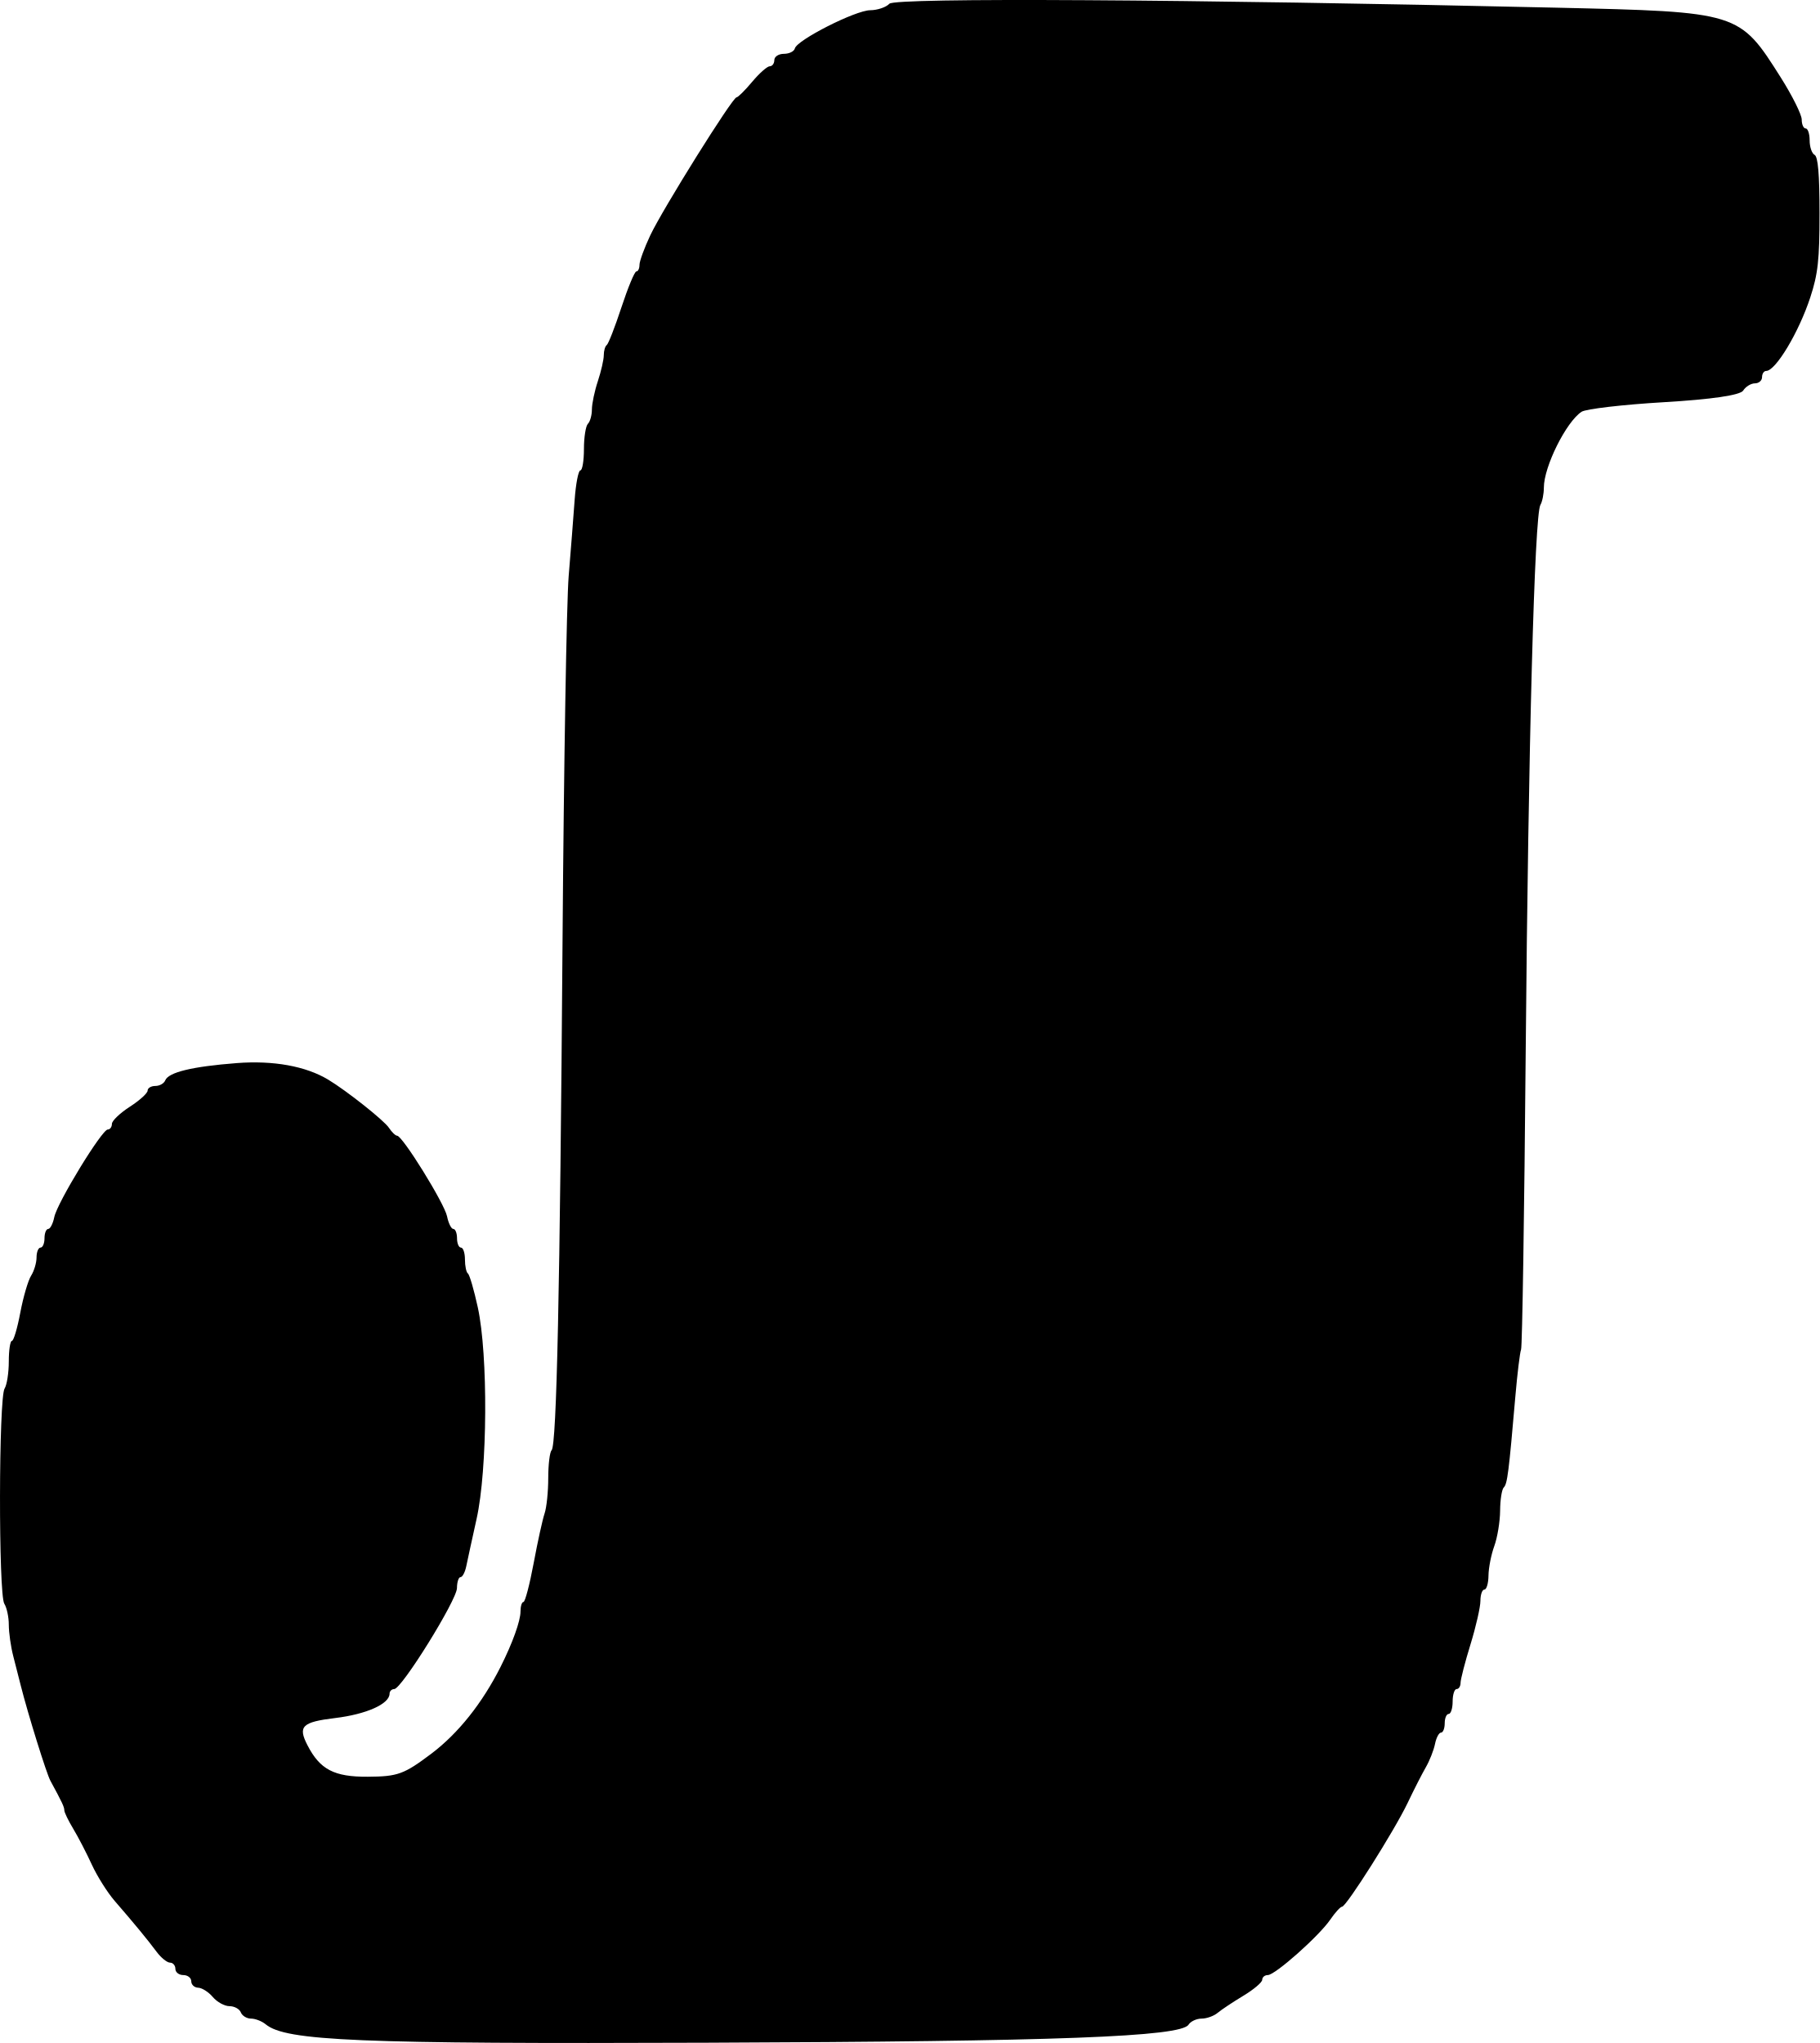
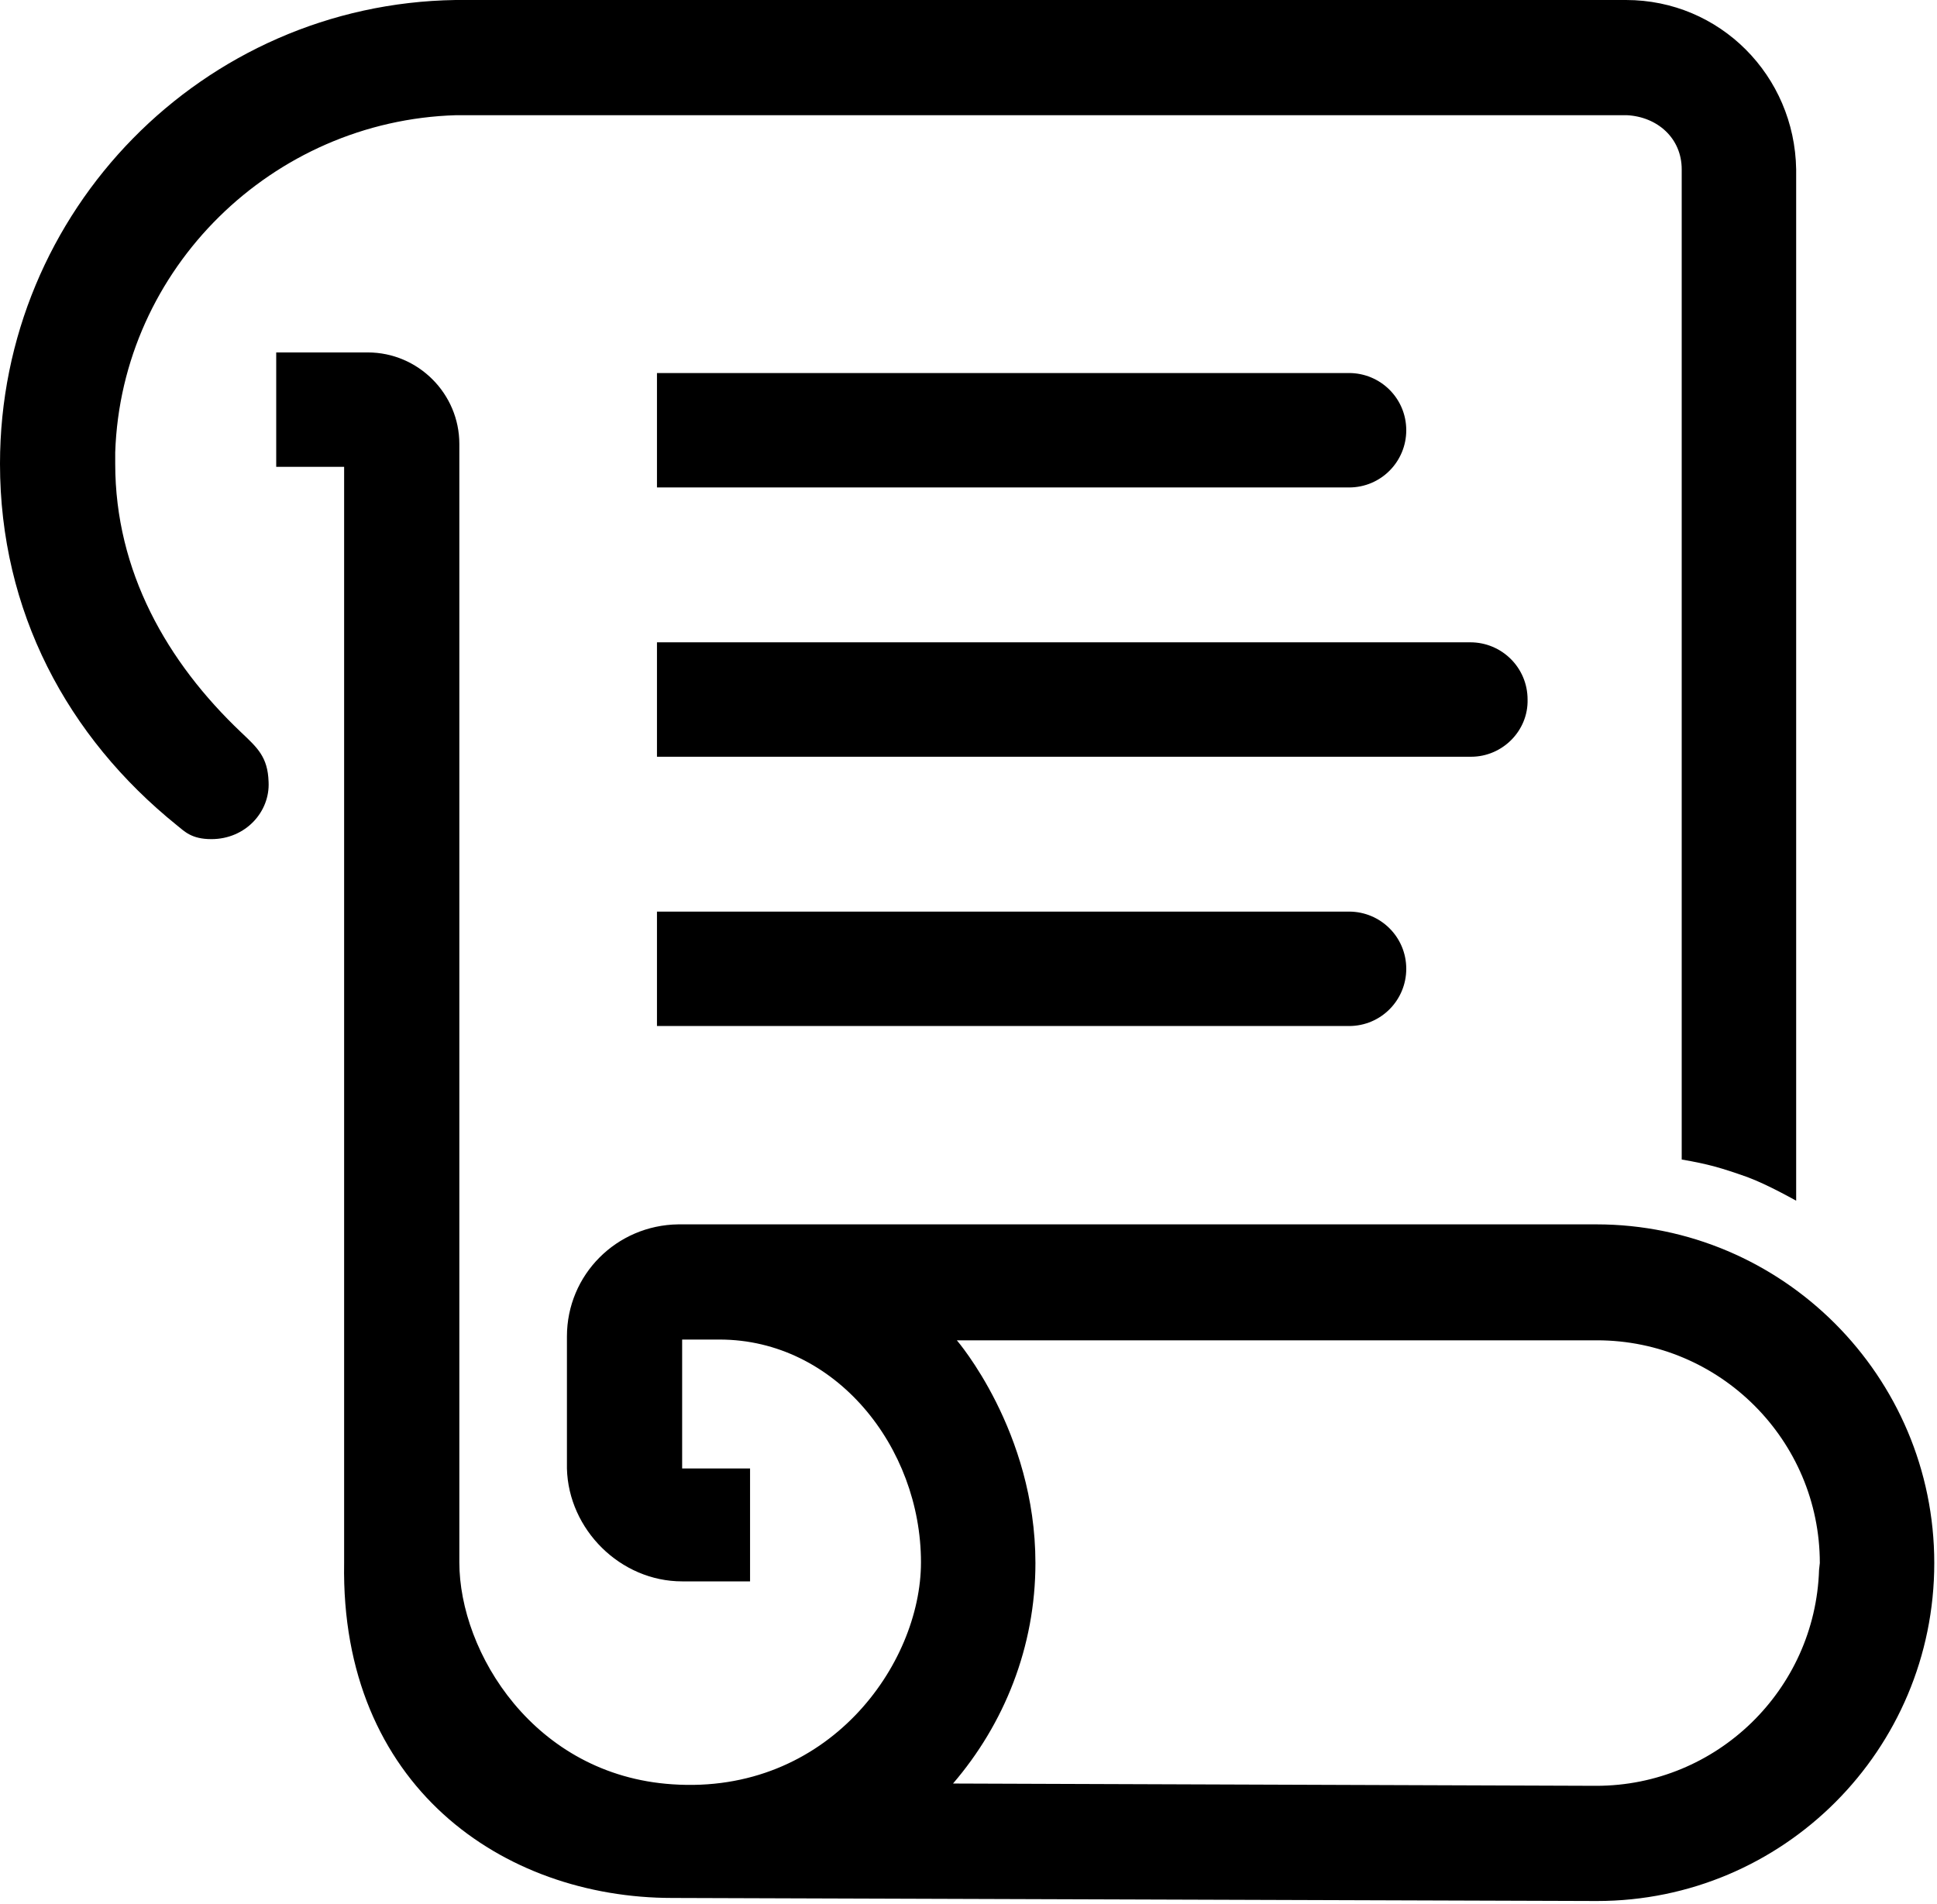
- <svg xmlns="http://www.w3.org/2000/svg" width="62.434" height="70.106" viewBox="0 0 62.434 70.106" fill="none">
-   <g id="Group 39">
-     <path id="image 34 (Traced)" d="M29.86 0.351C30.11 0.349 30.405 0.249 30.518 0.128C30.717 -0.086 40.74 -0.026 53.384 0.263C59.681 0.407 59.681 0.407 61.106 2.662C61.5 3.286 61.823 3.934 61.823 4.102C61.823 4.27 61.884 4.408 61.959 4.408C62.033 4.408 62.095 4.592 62.095 4.817C62.095 5.042 62.171 5.265 62.264 5.314C62.383 5.376 62.434 5.981 62.434 7.32C62.435 8.909 62.381 9.402 62.118 10.202C61.725 11.402 60.929 12.729 60.603 12.729C60.525 12.729 60.462 12.825 60.462 12.942C60.462 13.059 60.351 13.155 60.217 13.155C60.082 13.155 59.9 13.267 59.814 13.403C59.713 13.561 58.734 13.705 57.098 13.801C55.692 13.884 54.418 14.032 54.269 14.13C53.74 14.477 52.975 16.015 52.975 16.732C52.975 16.948 52.922 17.215 52.856 17.327C52.654 17.669 52.442 25.574 52.352 36.092C52.305 41.607 52.234 46.205 52.193 46.309C52.153 46.413 52.065 47.133 51.998 47.909C51.772 50.531 51.722 50.922 51.6 51.041C51.533 51.105 51.476 51.465 51.474 51.839C51.471 52.214 51.381 52.76 51.274 53.054C51.167 53.347 51.078 53.803 51.075 54.067C51.072 54.331 51.009 54.547 50.934 54.547C50.859 54.547 50.798 54.721 50.798 54.934C50.798 55.147 50.645 55.818 50.458 56.426C50.27 57.035 50.117 57.629 50.117 57.746C50.117 57.864 50.056 57.961 49.981 57.961C49.906 57.961 49.845 58.153 49.845 58.388C49.845 58.622 49.784 58.814 49.709 58.814C49.634 58.814 49.573 58.958 49.573 59.134C49.573 59.31 49.516 59.455 49.446 59.455C49.376 59.455 49.283 59.63 49.24 59.844C49.197 60.058 49.055 60.418 48.925 60.644C48.794 60.87 48.514 61.419 48.302 61.865C47.851 62.811 46.197 65.429 46.05 65.429C45.995 65.429 45.813 65.628 45.646 65.872C45.257 66.44 43.753 67.775 43.503 67.775C43.398 67.775 43.312 67.847 43.311 67.936C43.311 68.024 43.02 68.27 42.665 68.484C42.309 68.698 41.913 68.962 41.782 69.071C41.653 69.18 41.404 69.269 41.231 69.269C41.058 69.269 40.857 69.362 40.784 69.476C40.518 69.894 36.308 70.052 24.265 70.096C12.29 70.141 9.808 70.037 9.117 69.465C8.987 69.357 8.76 69.269 8.614 69.269C8.468 69.269 8.31 69.173 8.264 69.056C8.218 68.938 8.042 68.842 7.874 68.842C7.705 68.842 7.449 68.701 7.303 68.529C7.158 68.357 6.932 68.213 6.801 68.209C6.67 68.205 6.563 68.106 6.563 67.989C6.563 67.871 6.44 67.775 6.29 67.775C6.141 67.775 6.018 67.68 6.018 67.562C6.018 67.445 5.936 67.349 5.835 67.349C5.734 67.349 5.526 67.181 5.373 66.975C5.06 66.555 4.599 65.996 3.934 65.229C3.686 64.943 3.334 64.383 3.151 63.986C2.969 63.588 2.682 63.035 2.513 62.755C2.345 62.476 2.207 62.191 2.207 62.122C2.207 62.007 2.135 61.854 1.726 61.1C1.595 60.859 0.958 58.814 0.716 57.854C0.656 57.62 0.539 57.159 0.455 56.831C0.37 56.503 0.302 56.018 0.302 55.753C0.302 55.489 0.232 55.164 0.148 55.032C-0.055 54.713 -0.046 47.966 0.158 47.647C0.237 47.523 0.302 47.104 0.302 46.717C0.302 46.33 0.35 46.013 0.408 46.013C0.467 46.013 0.597 45.575 0.697 45.041C0.798 44.506 0.965 43.937 1.067 43.776C1.17 43.615 1.254 43.332 1.254 43.148C1.254 42.963 1.316 42.812 1.39 42.812C1.465 42.812 1.527 42.668 1.527 42.492C1.527 42.316 1.584 42.172 1.654 42.172C1.723 42.172 1.818 41.988 1.863 41.764C1.963 41.271 3.497 38.759 3.698 38.759C3.777 38.759 3.84 38.672 3.84 38.566C3.84 38.461 4.116 38.197 4.452 37.98C4.789 37.763 5.065 37.513 5.065 37.425C5.065 37.337 5.184 37.265 5.33 37.265C5.475 37.265 5.627 37.18 5.669 37.075C5.779 36.795 6.594 36.598 8.128 36.48C9.378 36.384 10.49 36.585 11.258 37.046C11.888 37.424 13.177 38.446 13.344 38.699C13.443 38.849 13.57 38.972 13.626 38.972C13.811 38.972 15.25 41.295 15.34 41.738C15.388 41.977 15.485 42.172 15.555 42.172C15.625 42.172 15.682 42.316 15.682 42.492C15.682 42.668 15.743 42.812 15.818 42.812C15.893 42.812 15.954 42.996 15.954 43.221C15.954 43.446 16 43.662 16.056 43.702C16.112 43.74 16.265 44.265 16.396 44.868C16.751 46.5 16.729 50.43 16.355 52.114C16.201 52.807 16.041 53.542 15.999 53.747C15.957 53.952 15.868 54.12 15.802 54.12C15.736 54.12 15.681 54.289 15.68 54.494C15.677 54.906 13.78 57.961 13.527 57.961C13.44 57.961 13.367 58.033 13.367 58.121C13.365 58.471 12.57 58.826 11.5 58.955C10.366 59.092 10.216 59.238 10.548 59.884C10.978 60.722 11.464 60.976 12.62 60.969C13.65 60.963 13.861 60.886 14.801 60.178C15.724 59.481 16.548 58.447 17.179 57.193C17.585 56.387 17.86 55.623 17.86 55.301C17.86 55.121 17.905 54.973 17.962 54.972C18.018 54.971 18.175 54.371 18.312 53.639C18.448 52.906 18.617 52.14 18.686 51.937C18.756 51.733 18.812 51.186 18.812 50.722C18.812 50.258 18.864 49.828 18.927 49.767C19.101 49.599 19.215 44.28 19.303 32.251C19.347 26.266 19.441 20.65 19.513 19.77C19.586 18.889 19.678 17.713 19.718 17.156C19.758 16.598 19.847 16.142 19.914 16.142C19.982 16.142 20.037 15.812 20.037 15.408C20.037 15.004 20.099 14.615 20.173 14.542C20.248 14.47 20.31 14.248 20.31 14.05C20.311 13.851 20.403 13.414 20.515 13.078C20.626 12.742 20.718 12.341 20.718 12.189C20.718 12.036 20.764 11.879 20.82 11.84C20.876 11.8 21.103 11.216 21.325 10.542C21.547 9.867 21.776 9.315 21.835 9.315C21.895 9.315 21.943 9.212 21.943 9.087C21.943 8.962 22.11 8.506 22.314 8.074C22.741 7.17 25.134 3.341 25.272 3.341C25.322 3.341 25.564 3.101 25.81 2.807C26.055 2.514 26.327 2.274 26.413 2.274C26.5 2.274 26.57 2.178 26.57 2.061C26.57 1.943 26.718 1.847 26.899 1.847C27.08 1.847 27.249 1.764 27.274 1.662C27.345 1.373 29.354 0.354 29.86 0.351Z" fill="black" />
-   </g>
+ <svg xmlns="http://www.w3.org/2000/svg" width="589" height="579" viewBox="0 0 589 579" fill="none">
+   <path d="M73.318 222.739C50.812 201.393 35.035 173.783 35.035 141.068V137.588C36.891 81.671 82.831 36.659 138.748 35.035H494.667C503.947 35.499 511.372 41.996 511.372 51.508V352.67C519.493 354.062 523.437 355.223 531.326 358.007C537.59 360.327 546.175 365.199 546.175 365.199V51.508C545.711 22.97 522.973 0 494.435 0H138.516C61.717 1.16 0 64.037 0 141.068C0 185.848 20.418 224.131 53.829 251.046C56.149 252.902 58.237 255.222 64.27 255.222C74.71 255.222 82.135 246.869 81.671 237.82C81.439 230.164 78.191 227.38 73.318 222.739Z" fill="black" />
+   <path d="M485.386 372.392H206.266C187.472 372.624 172.391 387.705 172.391 406.499V446.638C172.855 465.2 188.632 480.977 207.426 480.977H228.076V446.638H207.426V407.427C207.426 407.427 212.53 407.427 218.795 407.427C254.062 407.427 280.048 440.142 280.048 475.177C280.048 506.267 251.742 545.943 204.41 542.695C162.414 539.91 139.676 502.555 139.676 475.177V135.035C139.676 119.722 127.147 107.193 111.834 107.193H83.991V141.996H104.641V475.409C103.481 543.159 152.901 577.266 204.41 577.266L485.618 578.194C542.231 578.194 588.171 532.254 588.171 475.409C588.171 418.564 541.999 372.392 485.386 372.392ZM553.136 477.497C551.976 513.924 522.045 543.159 485.386 543.159L289.793 542.463C305.338 524.365 314.851 500.931 314.851 475.409C314.851 435.269 290.953 407.659 290.953 407.659H485.618C522.973 407.659 553.368 438.054 553.368 475.409L553.136 477.497Z" fill="black" />
+   <path d="M410.212 148.261H199.77V113.458H410.212C419.725 113.458 427.613 121.115 427.613 130.859C427.613 140.372 419.957 148.261 410.212 148.261Z" fill="black" />
+   <path d="M410.212 312.067H199.77V277.264H410.212C419.725 277.264 427.613 284.92 427.613 294.665C427.613 304.178 419.957 312.067 410.212 312.067Z" fill="black" />
+   <path d="M447.335 230.164H199.77V195.361H447.103C456.616 195.361 464.505 203.018 464.505 212.762C464.737 222.275 456.848 230.164 447.335 230.164Z" fill="black" />
</svg>
